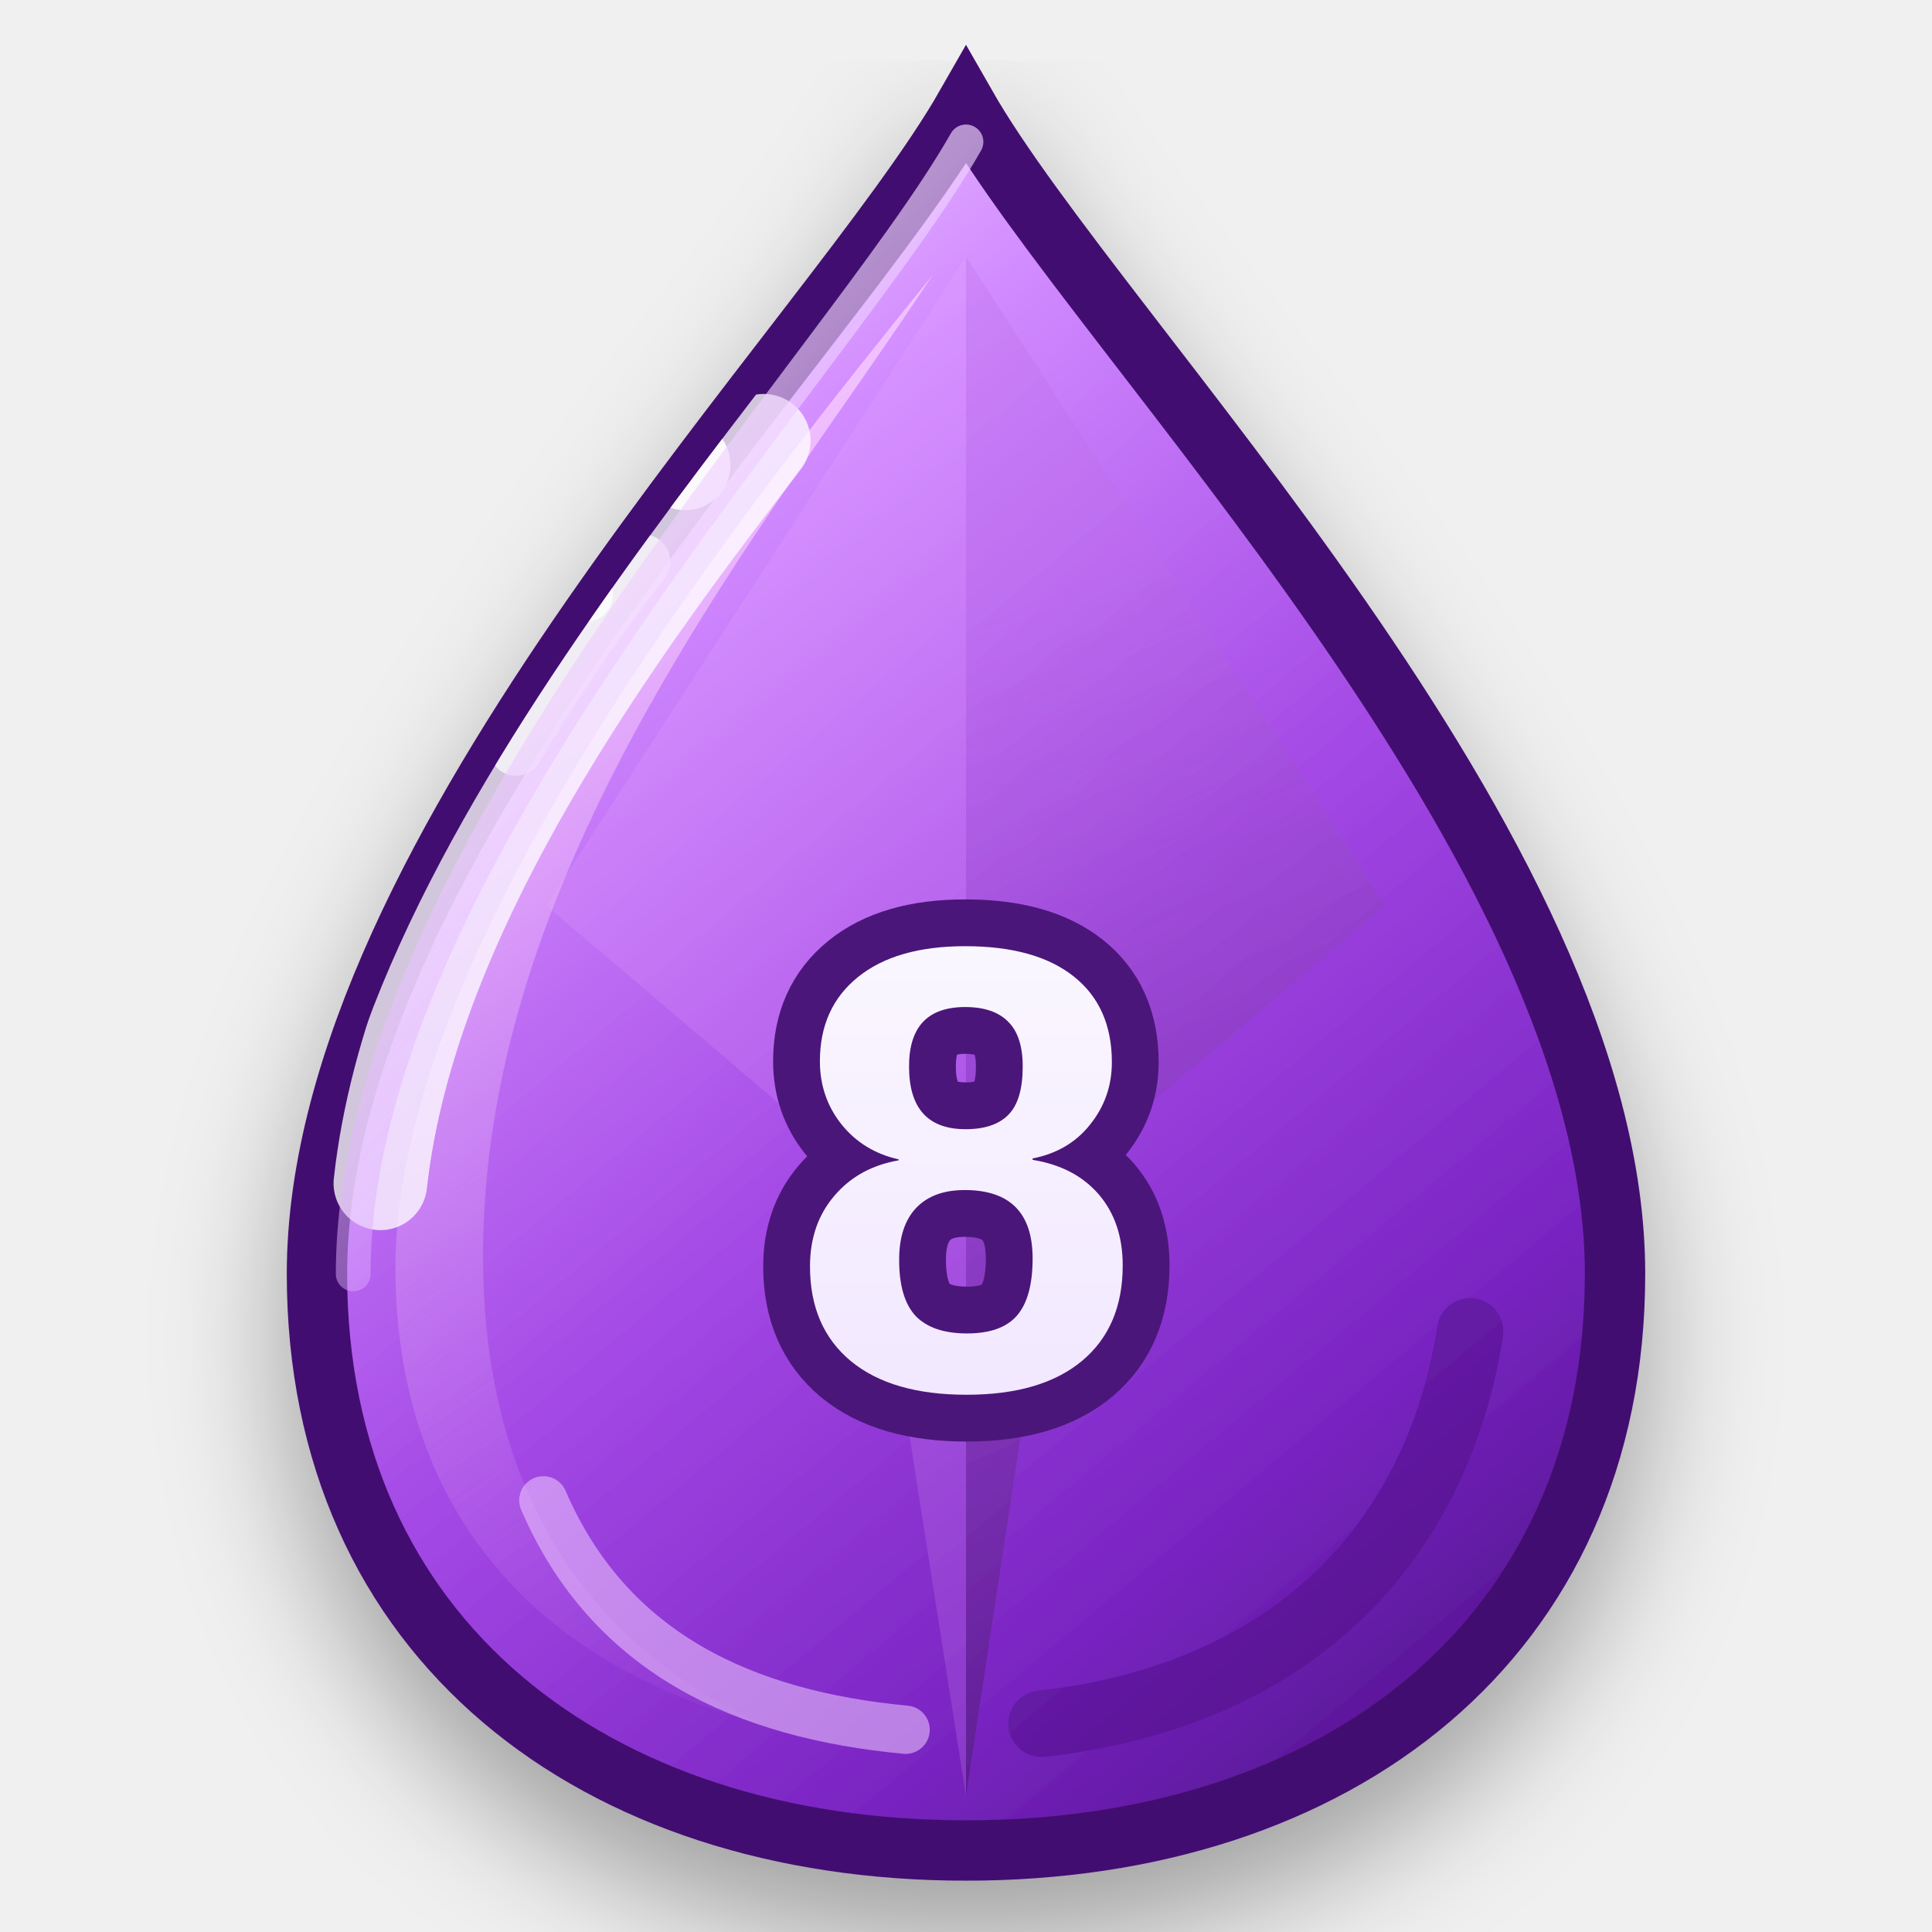
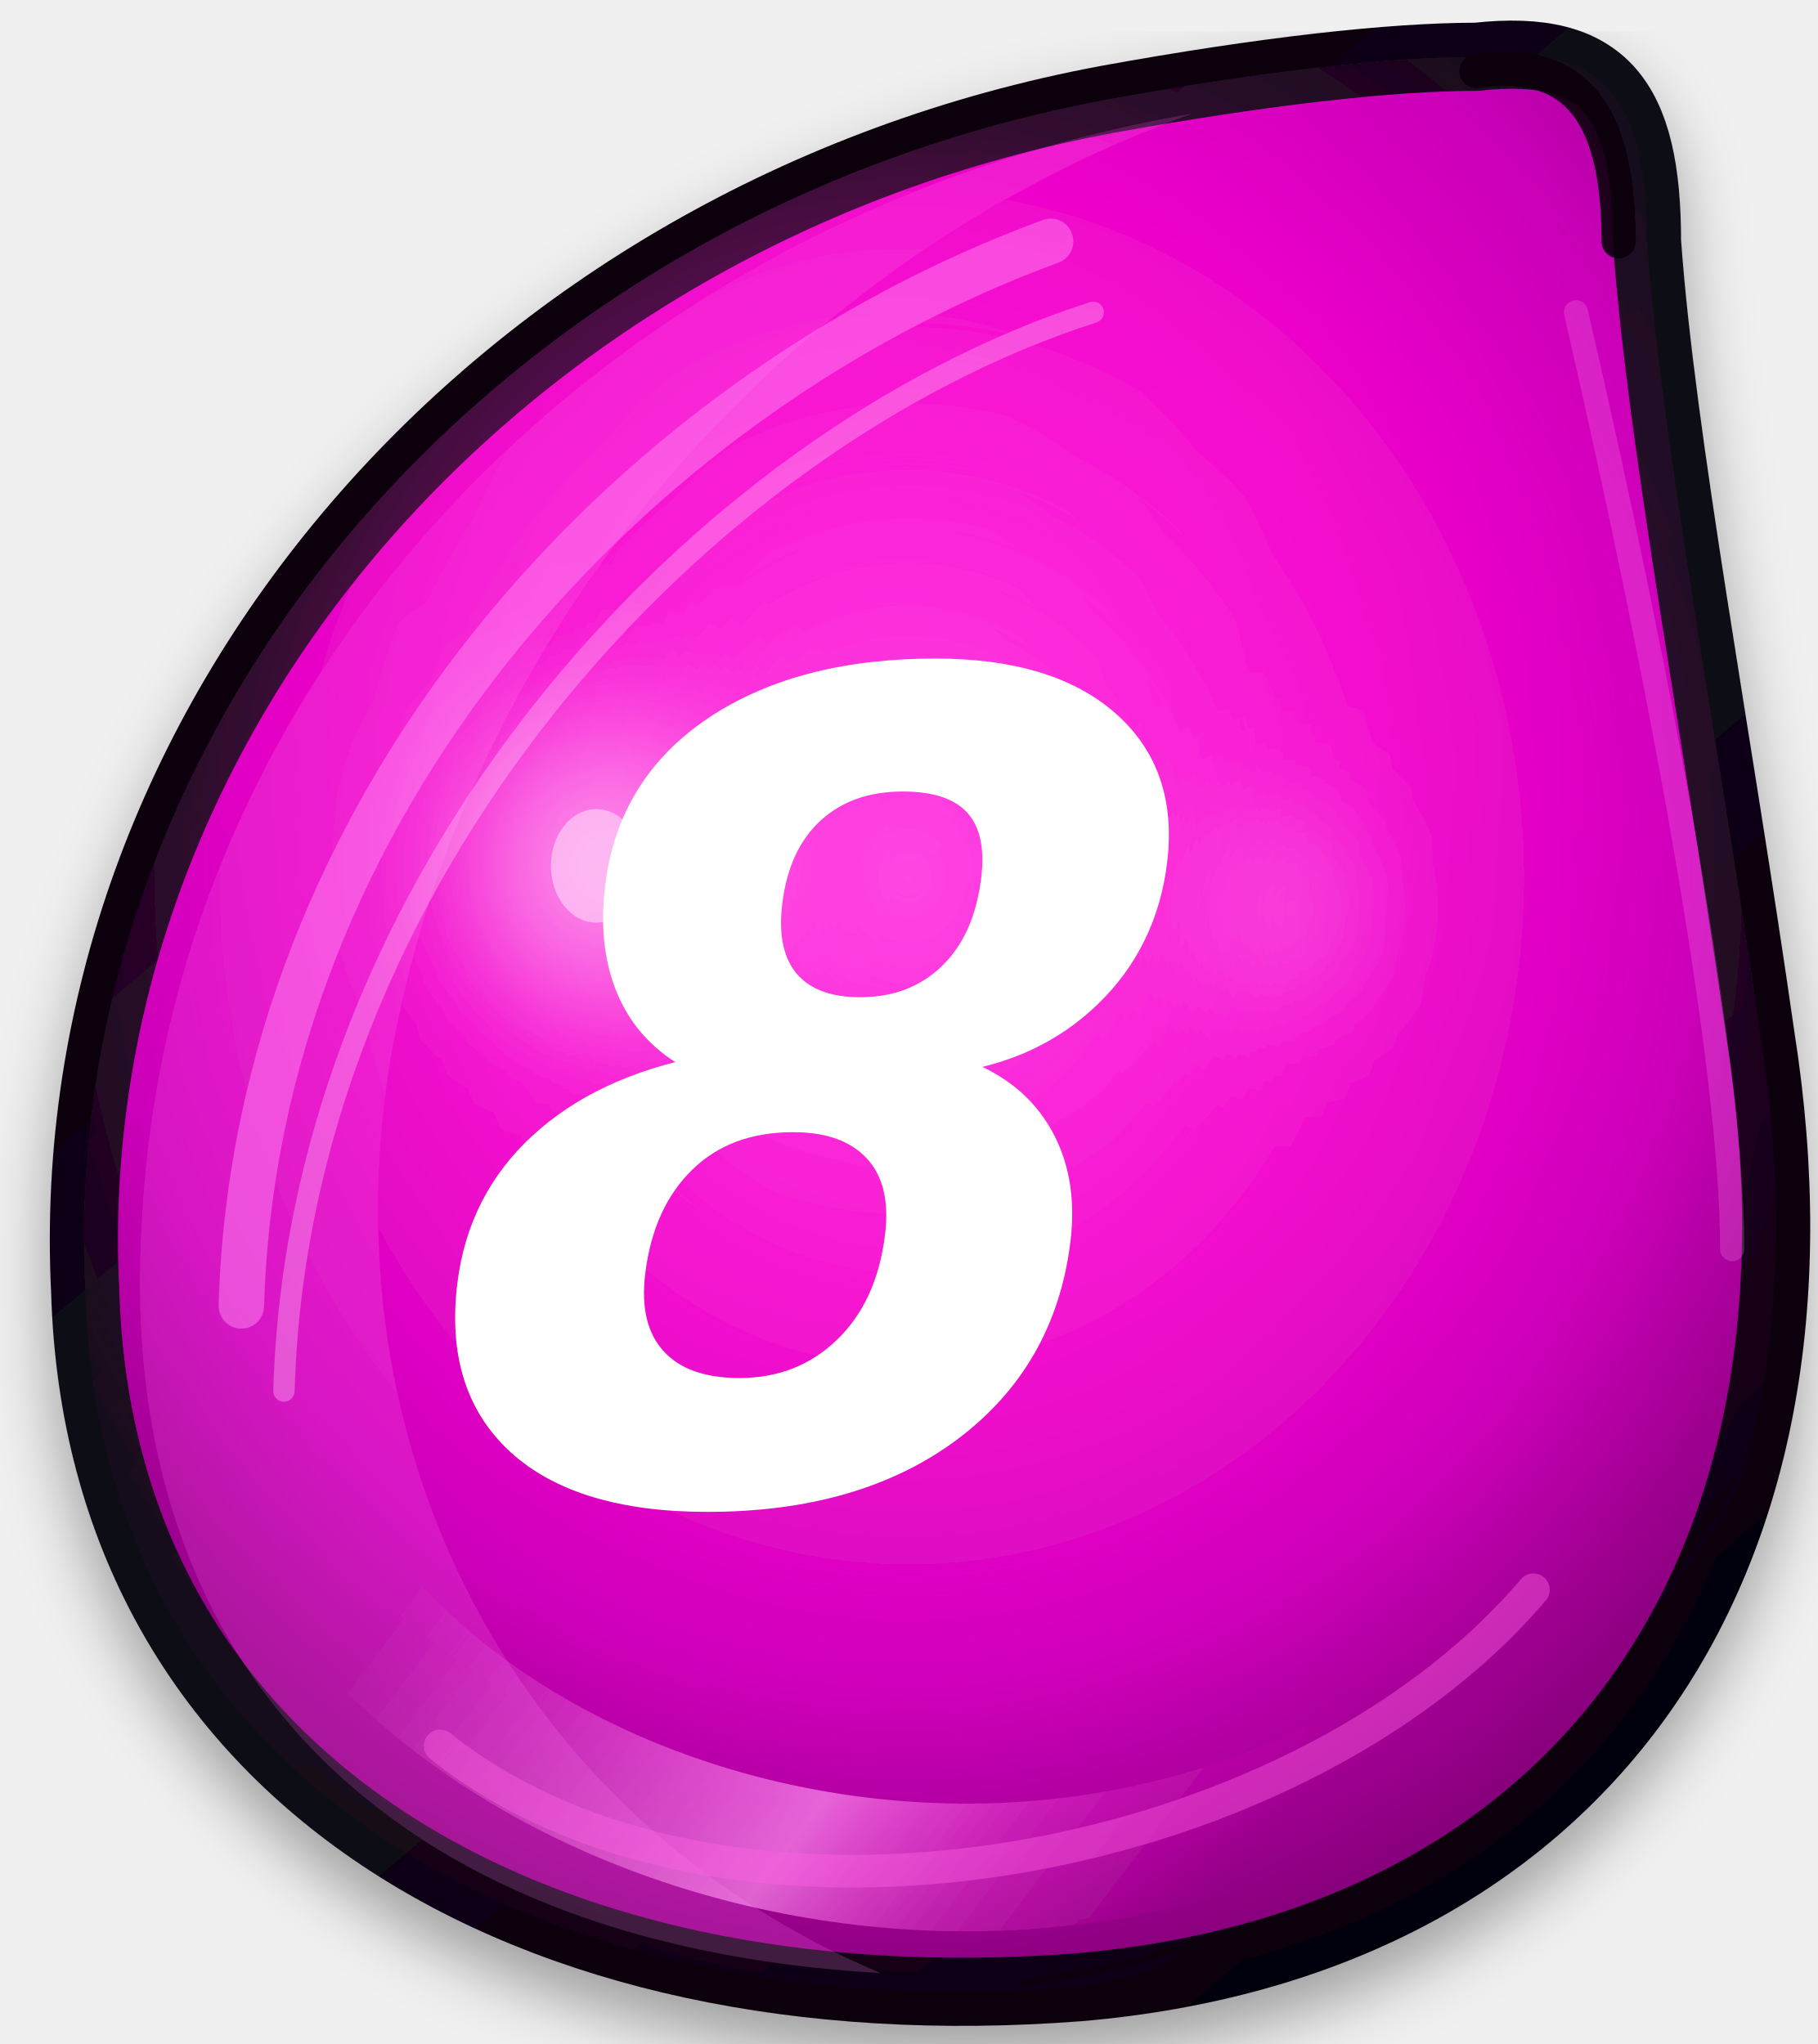
- <svg xmlns="http://www.w3.org/2000/svg" width="64" height="64" viewBox="0 0 64 64">
+ <svg xmlns="http://www.w3.org/2000/svg" width="64" height="72" viewBox="0 0 128 144">
  <defs>
-     <linearGradient id="drop" x1="12" y1="9" x2="53" y2="58" gradientUnits="userSpaceOnUse">
-       <stop stop-color="#f4d5ff" />
-       <stop offset=".22" stop-color="#d18aff" />
-       <stop offset=".52" stop-color="#a348e5" />
-       <stop offset=".78" stop-color="#7924c2" />
-       <stop offset="1" stop-color="#481080" />
+     <radialGradient id="magenta" cx="48%" cy="36%" r="68%">
+       <stop offset="0" stop-color="#ff22da" />
+       <stop offset=".42" stop-color="#ed00c8" />
+       <stop offset=".72" stop-color="#c900b8" />
+       <stop offset="1" stop-color="#79006f" />
+     </radialGradient>
+     <linearGradient id="edge" x1="14" y1="18" x2="111" y2="132" gradientUnits="userSpaceOnUse">
+       <stop stop-color="#05030a" />
+       <stop offset=".48" stop-color="#100817" />
+       <stop offset="1" stop-color="#050309" />
    </linearGradient>
-     <linearGradient id="edge" x1="12" y1="17" x2="53" y2="54" gradientUnits="userSpaceOnUse">
-       <stop stop-color="#fff0ff" stop-opacity=".95" />
-       <stop offset=".35" stop-color="#d8a0ff" stop-opacity=".55" />
-       <stop offset="1" stop-color="#3b086c" stop-opacity=".9" />
+     <radialGradient id="innerGlow" cx="50%" cy="43%" r="60%">
+       <stop stop-color="#ff4ce4" stop-opacity=".88" />
+       <stop offset=".62" stop-color="#ff16d4" stop-opacity=".16" />
+       <stop offset="1" stop-color="#8b007e" stop-opacity="0" />
+     </radialGradient>
+     <radialGradient id="shine" cx="50%" cy="50%" r="50%">
+       <stop stop-color="#fff" stop-opacity=".9" />
+       <stop offset=".24" stop-color="#fff" stop-opacity=".42" />
+       <stop offset="1" stop-color="#fff" stop-opacity="0" />
+     </radialGradient>
+     <linearGradient id="bottomGloss" x1="37" y1="102" x2="83" y2="137" gradientUnits="userSpaceOnUse">
+       <stop stop-color="#ff8aed" stop-opacity="0" />
+       <stop offset=".55" stop-color="#ff91f0" stop-opacity=".68" />
+       <stop offset="1" stop-color="#f000c7" stop-opacity="0" />
    </linearGradient>
-     <linearGradient id="facetLeft" x1="13" y1="23" x2="33" y2="53" gradientUnits="userSpaceOnUse">
-       <stop stop-color="#f7caff" stop-opacity=".82" />
-       <stop offset="1" stop-color="#a74ce5" stop-opacity=".12" />
-     </linearGradient>
-     <linearGradient id="facetRight" x1="34" y1="20" x2="50" y2="57" gradientUnits="userSpaceOnUse">
-       <stop stop-color="#8b31cf" stop-opacity=".15" />
-       <stop offset="1" stop-color="#36065f" stop-opacity=".65" />
-     </linearGradient>
-     <linearGradient id="number" x1="0" y1="23" x2="0" y2="49" gradientUnits="userSpaceOnUse">
-       <stop stop-color="#fff" />
-       <stop offset="1" stop-color="#f0e5ff" />
-     </linearGradient>
-     <filter id="shadow" x="-25%" y="-20%" width="150%" height="155%">
-       <feGaussianBlur in="SourceAlpha" stdDeviation="2.1" />
-       <feOffset dy="2" />
+     <filter id="outerShadow" x="-30%" y="-20%" width="160%" height="165%">
+       <feGaussianBlur in="SourceAlpha" stdDeviation="2.3" />
+       <feOffset dy="2.2" />
      <feComponentTransfer>
-         <feFuncA type="linear" slope=".34" />
+         <feFuncA type="linear" slope=".35" />
      </feComponentTransfer>
      <feMerge>
        <feMergeNode />
        <feMergeNode in="SourceGraphic" />
      </feMerge>
    </filter>
+     <filter id="softGlow" x="-200%" y="-200%" width="500%" height="500%">
+       <feGaussianBlur stdDeviation="5" />
+     </filter>
    <clipPath id="dropClip">
-       <path d="M32 3.5C27.6 11.2 10.5 28.1 10.5 42.2c0 12.1 9.2 19.1 21.5 19.1s21.5-7 21.5-19.1C53.5 28.1 36.4 11.2 32 3.5Z" />
+       <path d="M104 4       C113 3 116 7 116 17       C117 31 121 52 124 73       C130 111 111 137 76 140       C37 143 7 125 6 91       C4 51 35 15 78 7       C89 5 98 4 104 4Z" />
    </clipPath>
  </defs>
-   <g filter="url(#shadow)">
-     <path d="M32 3.5C27.6 11.2 10.5 28.1 10.5 42.2c0 12.1 9.2 19.1 21.5 19.1s21.5-7 21.5-19.1C53.5 28.1 36.4 11.2 32 3.5Z" fill="url(#drop)" stroke="#42106f" stroke-width="2" />
+   <g filter="url(#outerShadow)">
+     <path d="M104 4     C113 3 116 7 116 17     C117 31 121 52 124 73     C130 111 111 137 76 140     C37 143 7 125 6 91     C4 51 35 15 78 7     C89 5 98 4 104 4Z" fill="url(#magenta)" stroke="url(#edge)" stroke-width="4.8" stroke-linejoin="round" />
    <g clip-path="url(#dropClip)">
-       <path d="M30.9 9.1C25.6 17.2 16 28.5 16 41.6c0 7.6 3.3 12.8 9.2 15.5-7.9-2.1-12.1-7.5-12.1-15.1 0-10.9 12-25.7 17.8-32.9Z" fill="url(#facetLeft)" />
-       <path d="M32 8.5 45.9 30 35.1 39.1 32 59.5 28.8 39.1 18.1 30Z" fill="#f0b5ff" opacity=".16" />
-       <path d="M32 8.5 45.9 30 35.1 39.1 32 59.5Z" fill="url(#facetRight)" />
-       <path d="M12.6 39.2c1-9.1 8-18.5 12.7-24.6" fill="none" stroke="#fff" stroke-width="3.1" stroke-linecap="round" opacity=".76" />
-       <path d="M17.1 24.8c1.2-2.1 2.6-4.1 4.2-6.2" fill="none" stroke="#fff" stroke-width="1.8" stroke-linecap="round" opacity=".68" />
-       <path d="M18 49.7c2.2 5.1 6.7 7.1 12 7.6" fill="none" stroke="#eecbff" stroke-width="1.6" stroke-linecap="round" opacity=".55" />
-       <path d="M34.5 57.1c8.2-.9 13.1-5.9 14.2-13" fill="none" stroke="#4c0d80" stroke-width="2.2" stroke-linecap="round" opacity=".44" />
-       <circle cx="22.7" cy="15.4" r="1.5" fill="#fff" opacity=".9" />
-       <circle cx="19.4" cy="19.7" r=".9" fill="#fff" opacity=".75" />
+       <rect x="0" y="0" width="128" height="144" fill="url(#innerGlow)" />
+       <path d="M10 86 C12 47 43 15 84 8 C56 18 34 43 28 72 C22 101 36 128 62 139 C27 137 8 117 10 86Z" fill="#ff72eb" opacity=".2" />
+       <path d="M17 92 C18 57 44 28 74 17" fill="none" stroke="#ff85f1" stroke-width="3.2" stroke-linecap="round" opacity=".5" />
+       <path d="M20 98 C21 62 49 31 77 22" fill="none" stroke="#ffb6f5" stroke-width="1.5" stroke-linecap="round" opacity=".38" />
+       <path d="M24 112 C42 135 87 141 111 112" fill="none" stroke="url(#bottomGloss)" stroke-width="9" stroke-linecap="round" />
+       <path d="M31 123 C51 139 91 132 108 112" fill="none" stroke="#ff62e3" stroke-width="2.3" stroke-linecap="round" opacity=".42" />
+       <ellipse cx="42" cy="61" rx="9" ry="10" fill="#fff" opacity=".5" filter="url(#softGlow)" />
+       <ellipse cx="42" cy="61" rx="3.2" ry="4" fill="#fff" opacity=".43" />
+       <ellipse cx="91" cy="64" rx="5" ry="7" fill="#fff" opacity=".28" filter="url(#softGlow)" />
+       <path d="M111 22 C117 48 122 75 122 88" fill="none" stroke="#ff9af0" stroke-width="1.7" stroke-linecap="round" opacity=".22" />
    </g>
-     <path d="M32 4.7c-4.2 7.4-20.3 23.9-20.3 37.5" fill="none" stroke="url(#edge)" stroke-width="1.15" stroke-linecap="round" opacity=".8" />
-     <text x="32" y="46" text-anchor="middle" fill="url(#number)" stroke="#4b1679" stroke-width="3.1" stroke-linejoin="round" paint-order="stroke fill" font-family="Arial,Helvetica,sans-serif" font-weight="900" font-size="21" letter-spacing="0">8</text>
+     <path d="M104 5 C111 4 114 8 114 17" fill="none" stroke="#09040d" stroke-width="2.4" stroke-linecap="round" opacity=".9" />
+     <text x="66" y="105" text-anchor="middle" fill="#fff" stroke="#fff" stroke-width="1.4" paint-order="stroke fill" font-family="Arial,Helvetica,sans-serif" font-size="83" font-style="italic" font-weight="900" letter-spacing="0" transform="skewX(-7)">8</text>
  </g>
</svg>
